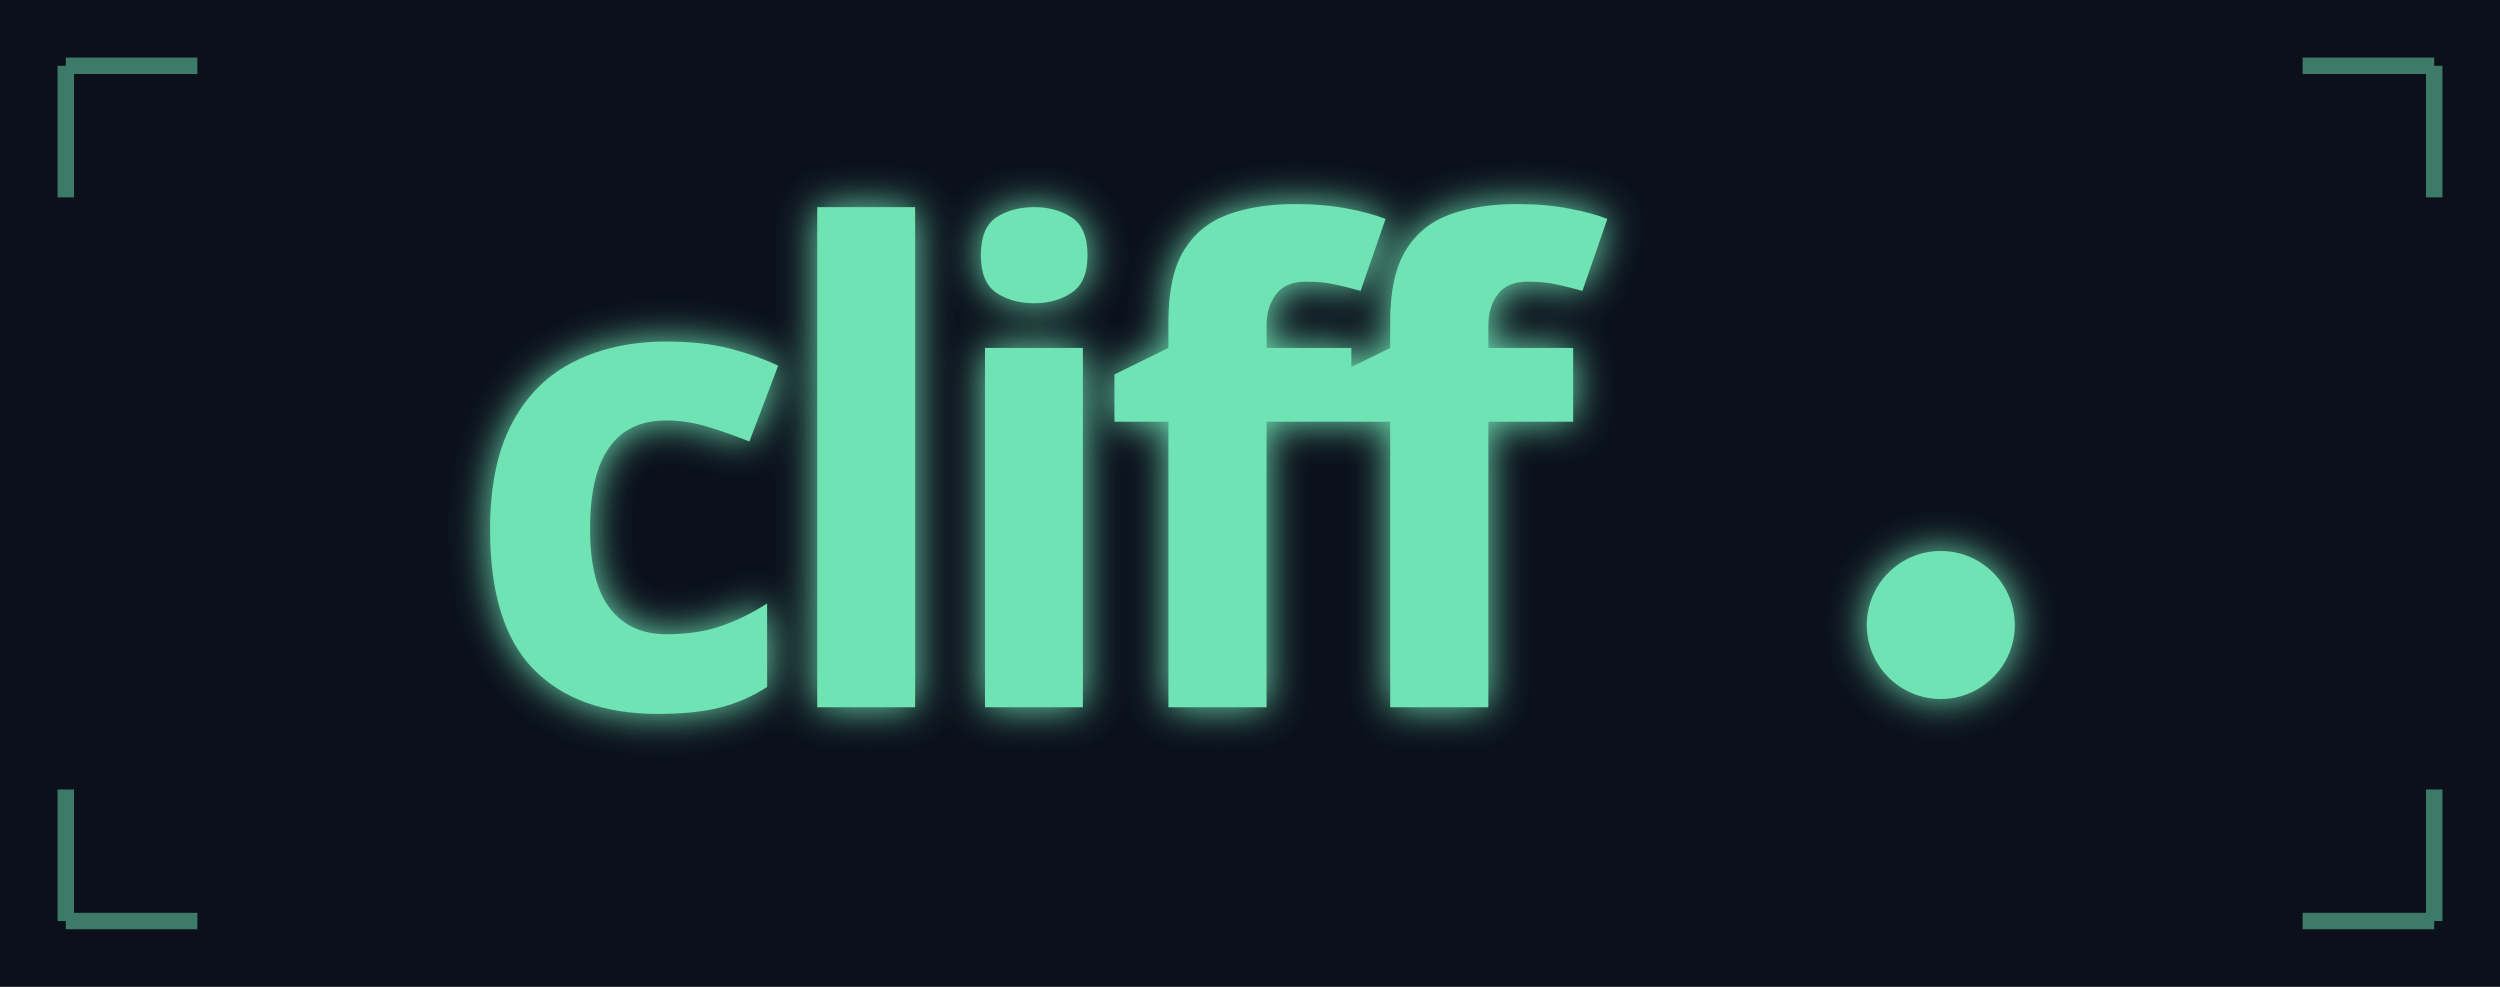
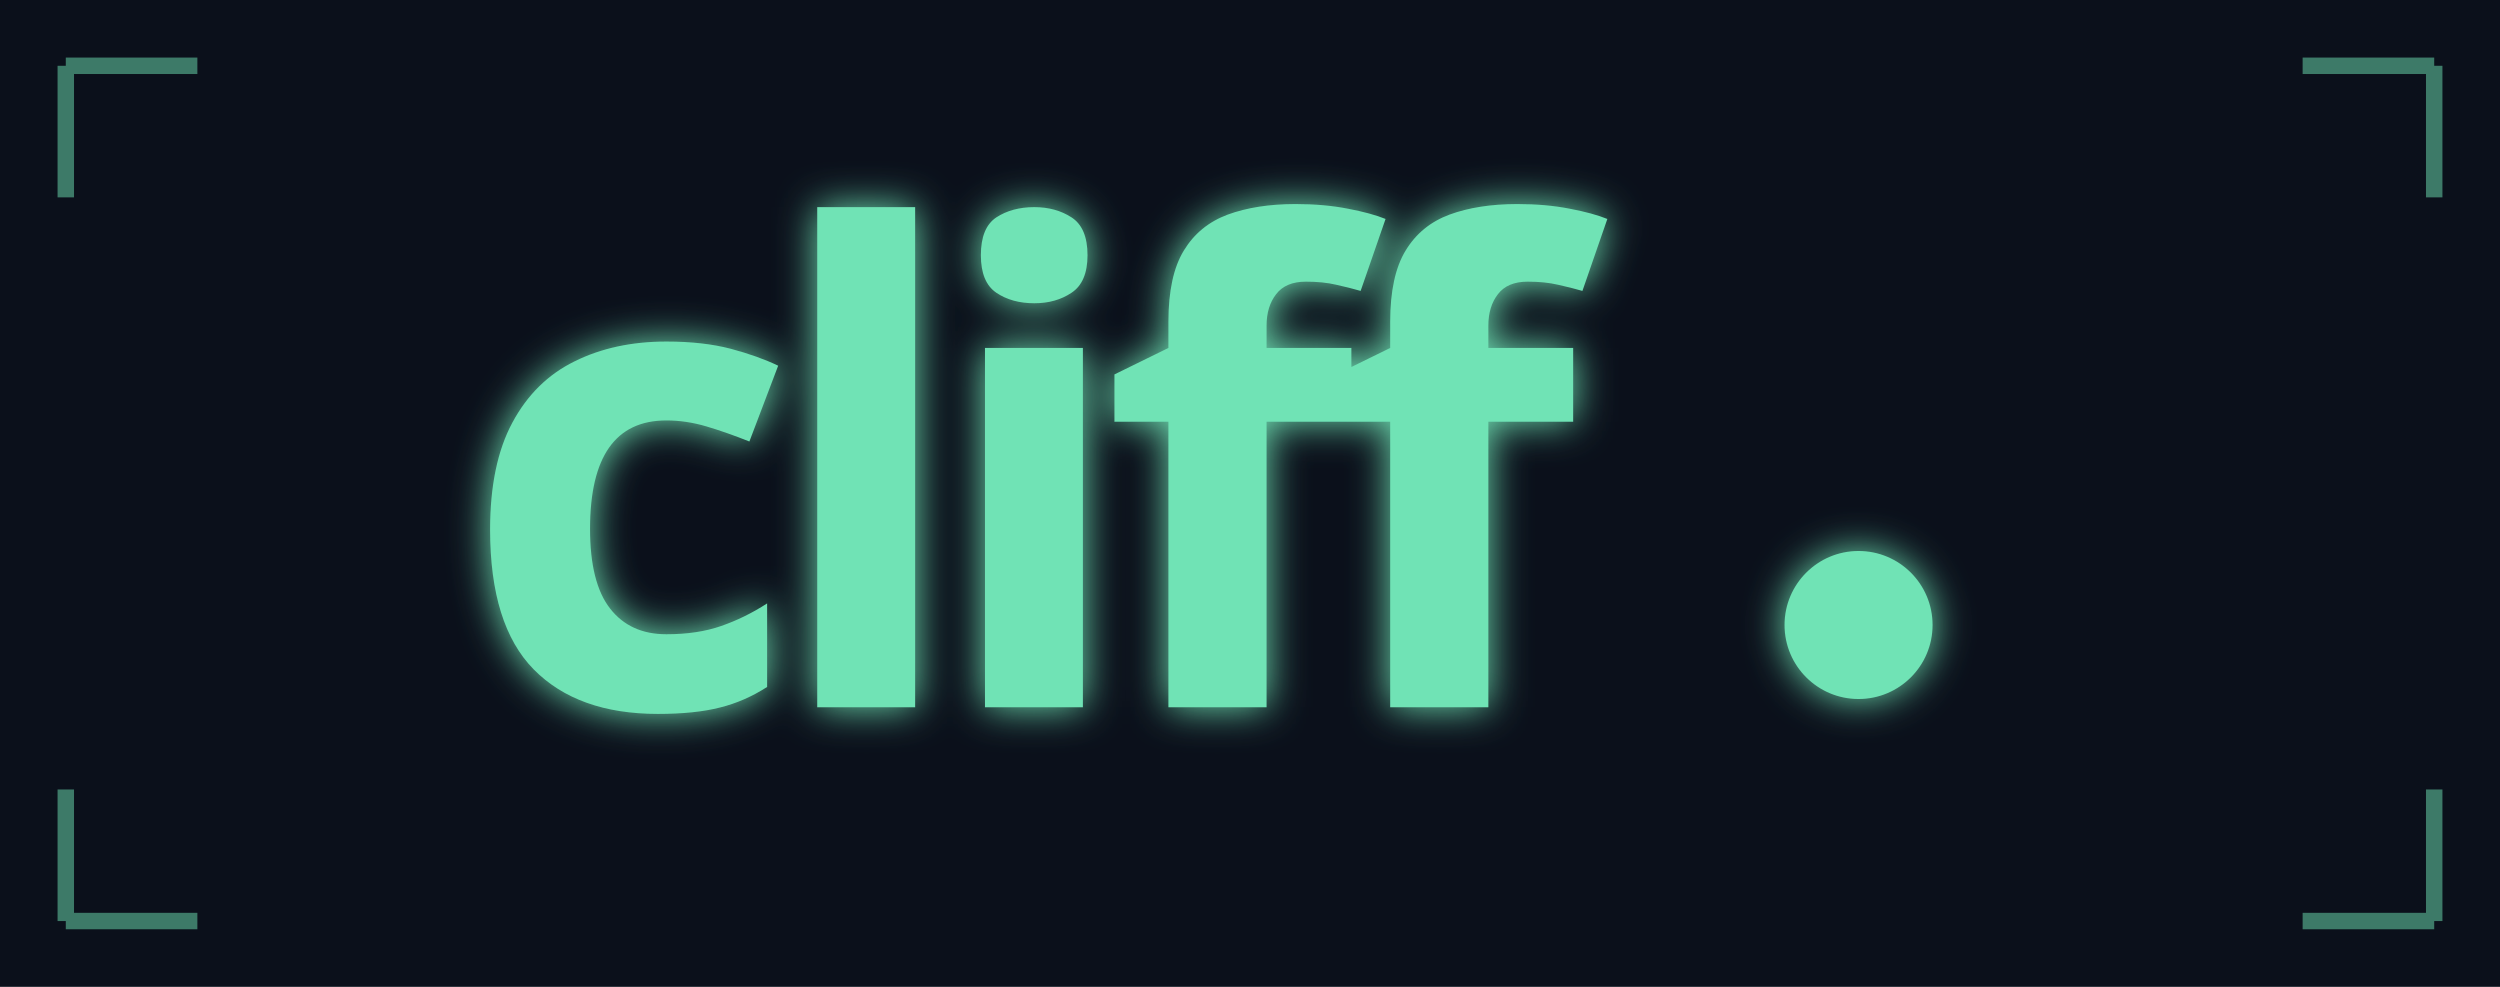
<svg xmlns="http://www.w3.org/2000/svg" viewBox="0 0 152 60" width="152" height="60" role="img" aria-label="cliff">
  <defs>
    <filter id="cliff-glow" x="-30%" y="-30%" width="160%" height="160%">
      <feGaussianBlur stdDeviation="1.2" result="blur" />
      <feMerge>
        <feMergeNode in="blur" />
        <feMergeNode in="SourceGraphic" />
      </feMerge>
    </filter>
  </defs>
  <rect width="152" height="60" fill="#0B101B" />
  <g stroke="#6FE3B5" stroke-width="1" fill="none" opacity="0.5">
    <path d="M4 4 L4 12 M4 4 L12 4" />
    <path d="M148 4 L140 4 M148 4 L148 12" />
    <path d="M4 56 L4 48 M4 56 L12 56" />
    <path d="M148 56 L140 56 M148 56 L148 48" />
  </g>
  <text x="28" y="43" font-family="Manrope, system-ui, sans-serif" font-weight="800" font-size="40" letter-spacing="-2" fill="#6FE3B5" filter="url(#cliff-glow)">cliff</text>
-   <circle cx="118" cy="38" r="4.5" fill="#6FE3B5" filter="url(#cliff-glow)" />
+   <circle cx="113" cy="38" r="4.5" fill="#6FE3B5" filter="url(#cliff-glow)" />
</svg>
